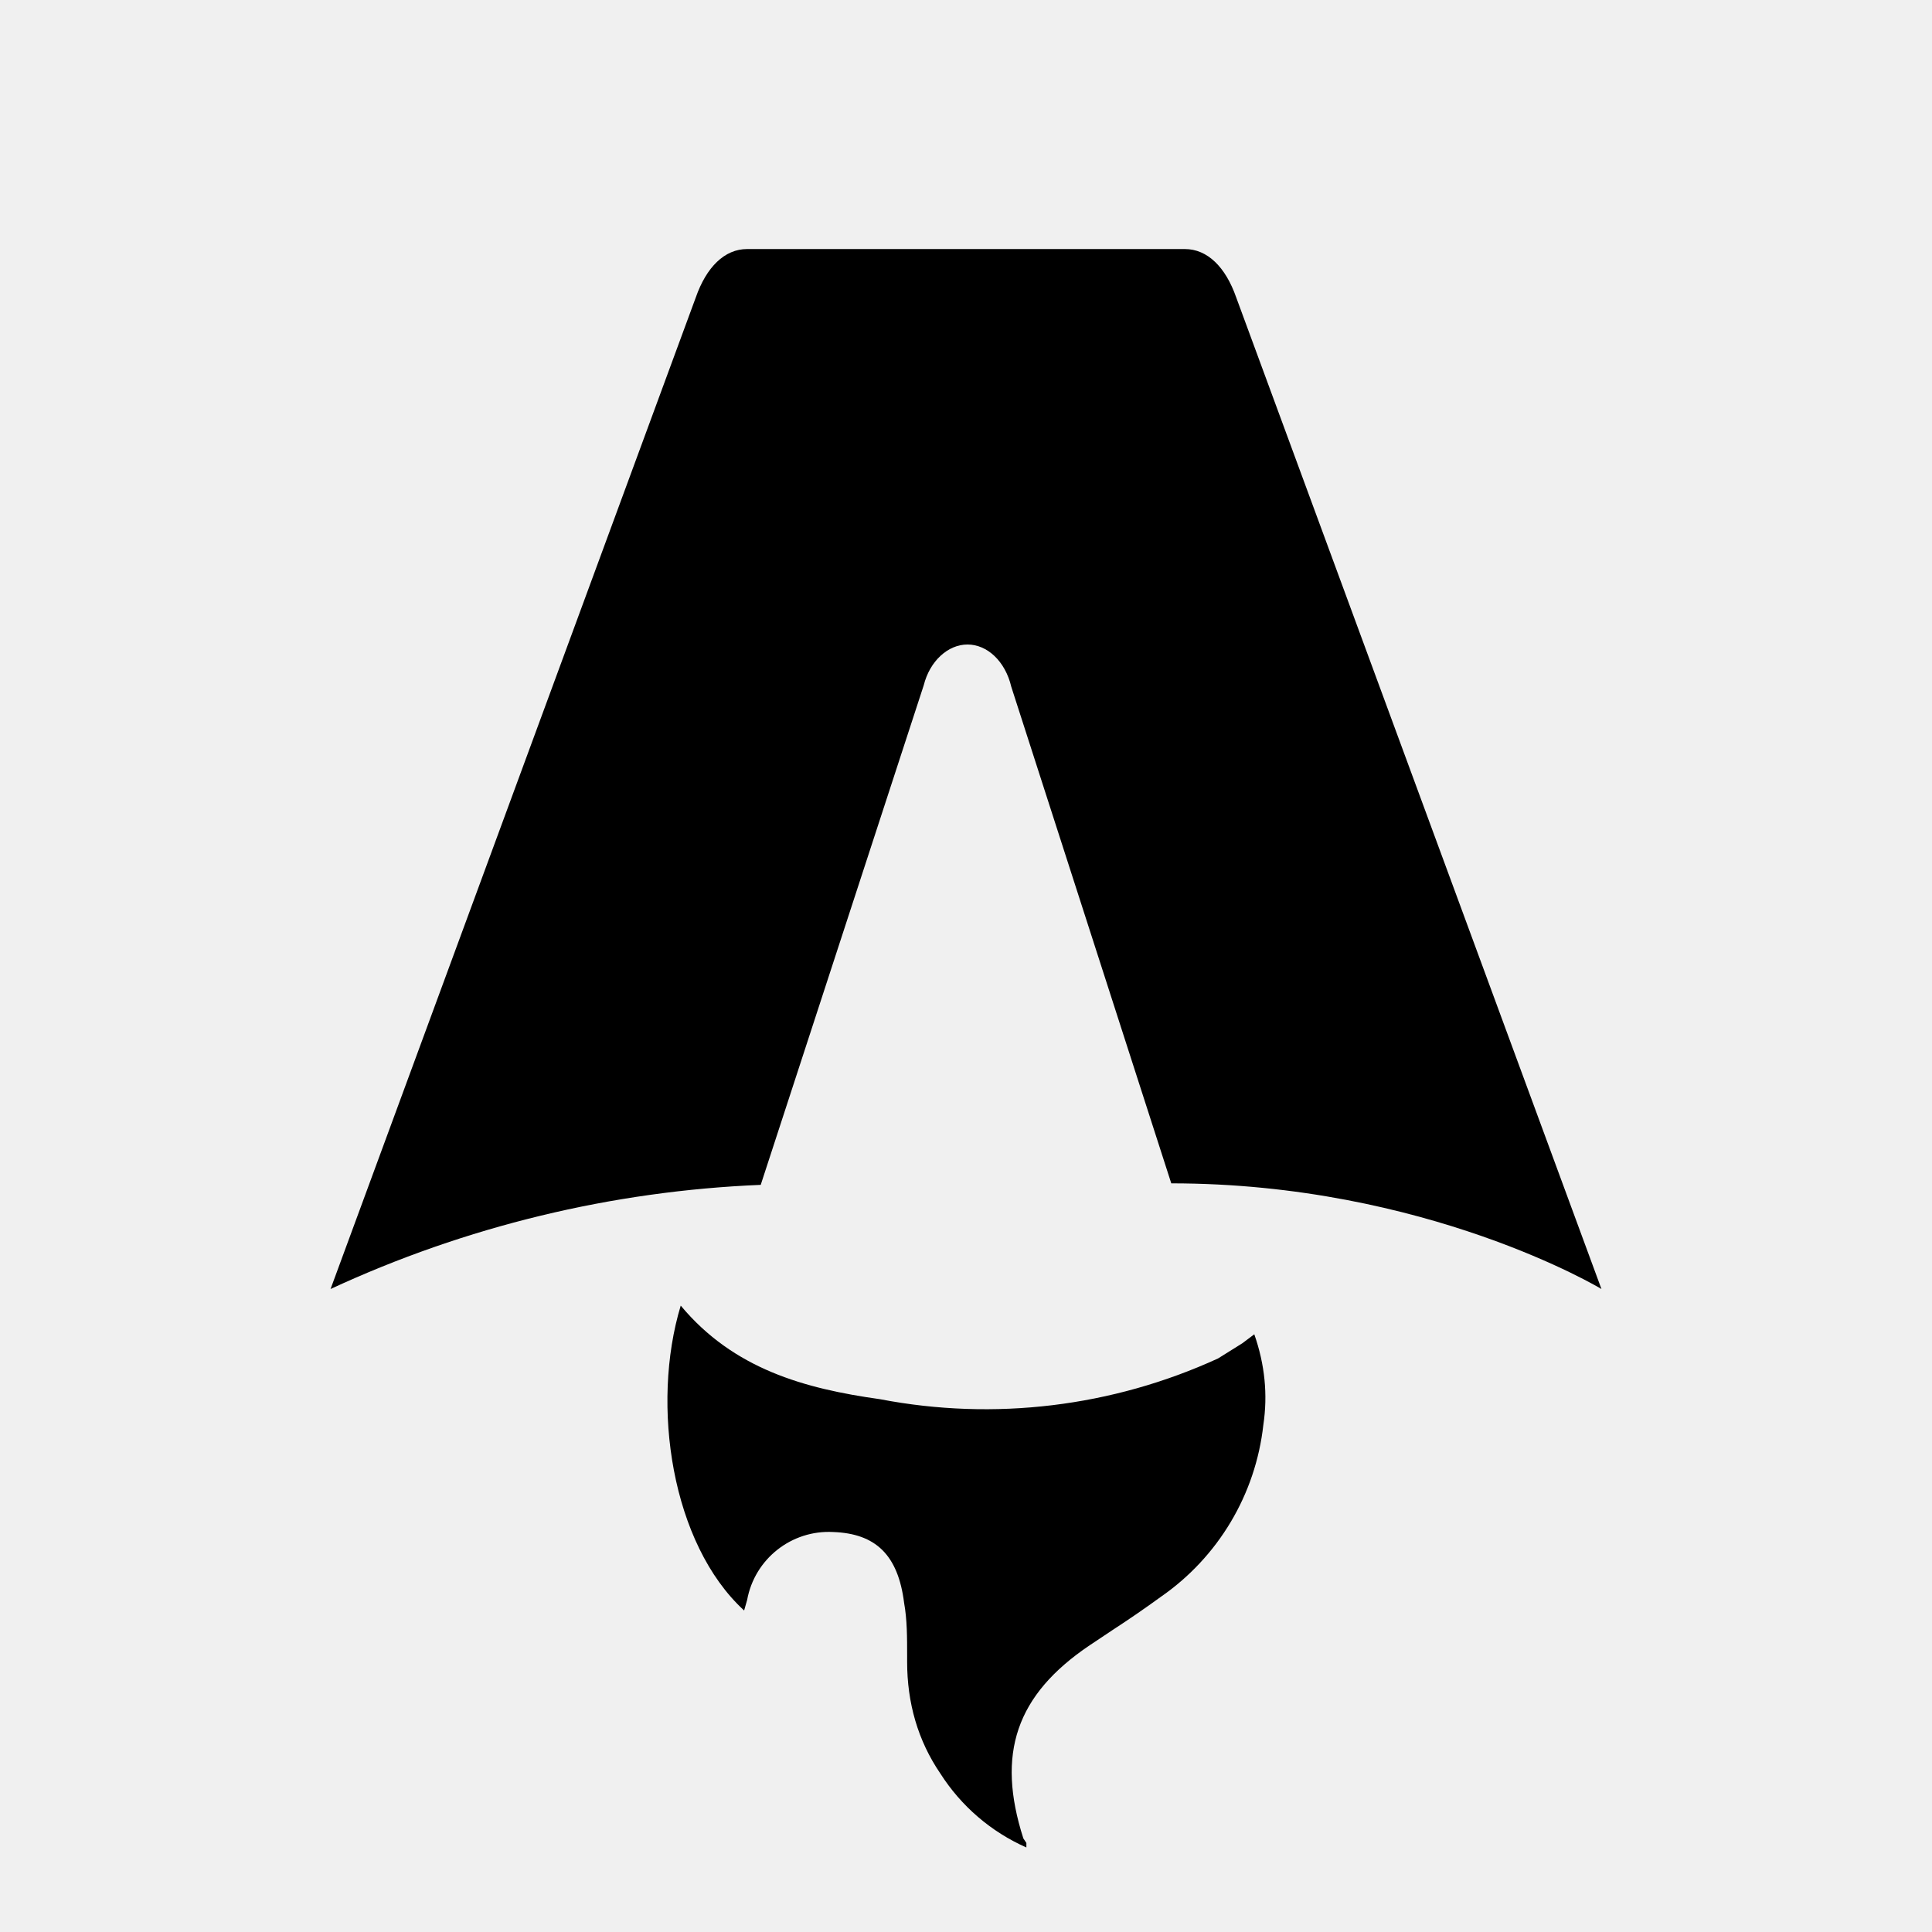
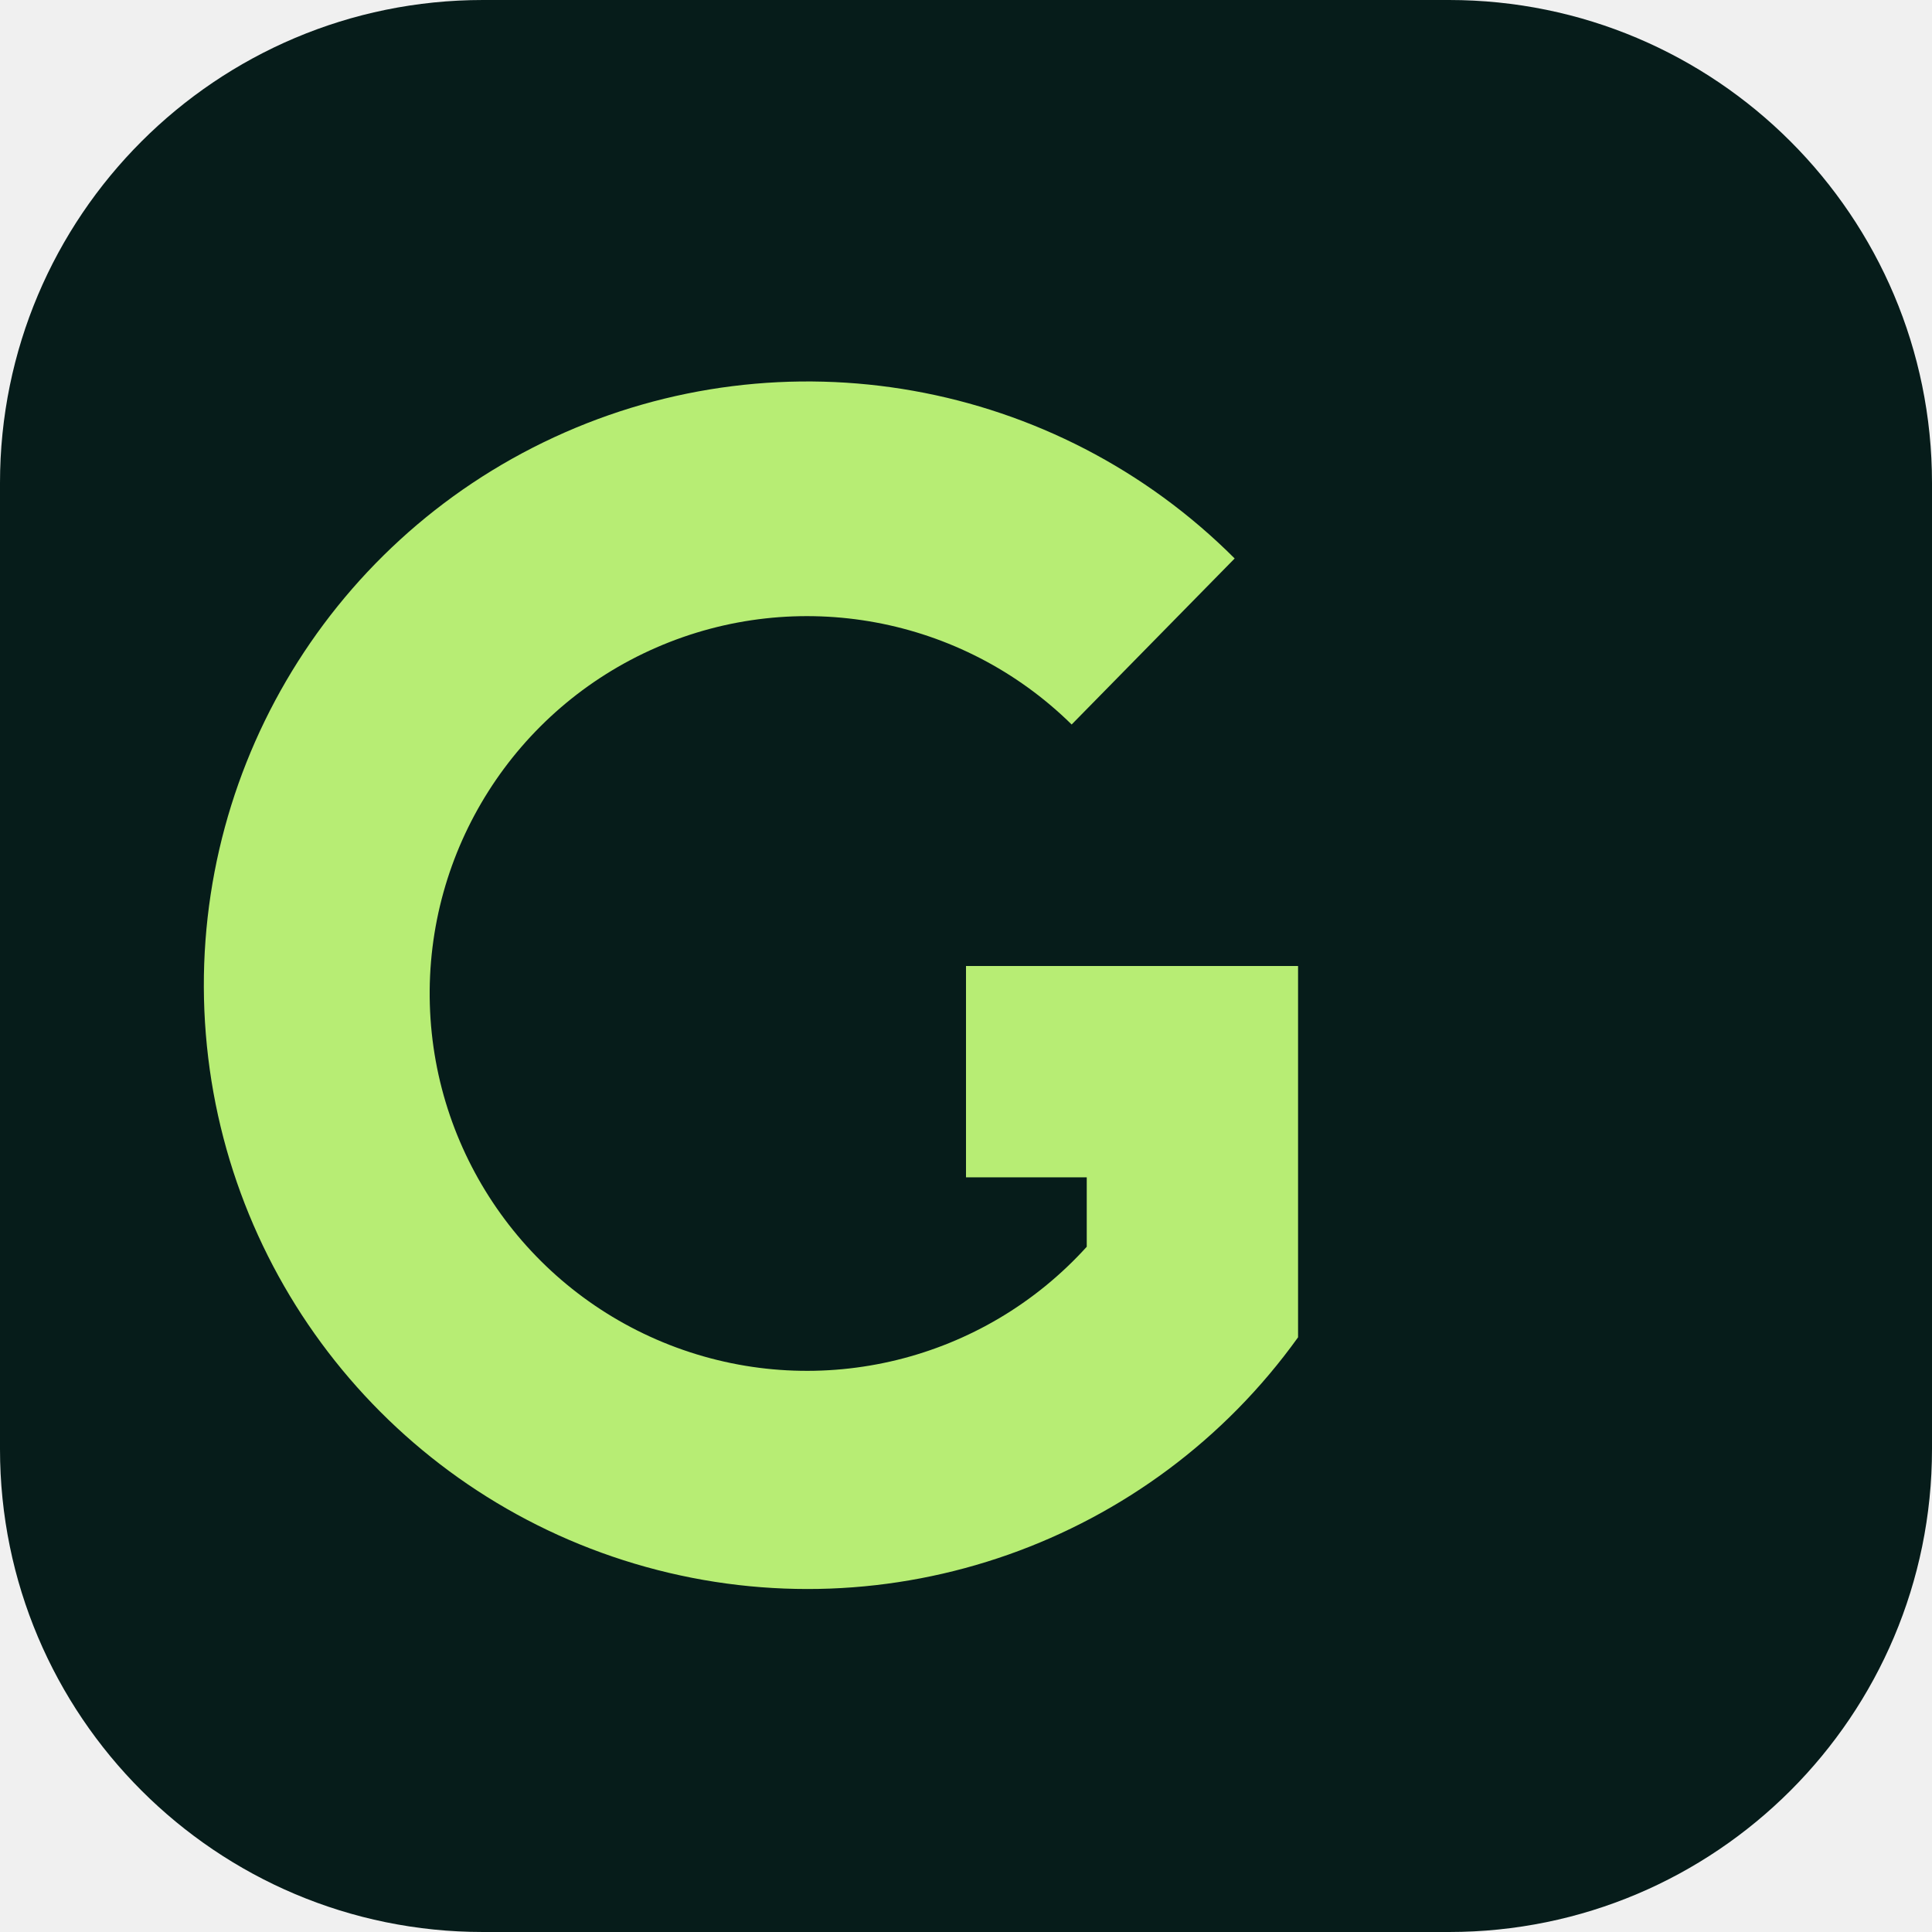
- <svg xmlns="http://www.w3.org/2000/svg" fill="none" viewBox="0 0 128 128">
-   <path d="M50.4 78.5a75.1 75.1 0 0 0-28.5 6.9l24.2-65.7c.7-2 1.9-3.2 3.4-3.2h29c1.5 0 2.7 1.2 3.4 3.2l24.2 65.7s-11.6-7-28.5-7L67 45.5c-.4-1.7-1.6-2.8-2.9-2.8-1.3 0-2.5 1.1-2.9 2.7L50.4 78.5Zm-1.1 28.2Zm-4.2-20.2c-2 6.6-.6 15.8 4.2 20.2a17.5 17.5 0 0 1 .2-.7 5.5 5.5 0 0 1 5.7-4.5c2.8.1 4.3 1.5 4.7 4.7.2 1.1.2 2.3.2 3.5v.4c0 2.7.7 5.2 2.2 7.4a13 13 0 0 0 5.7 4.9v-.3l-.2-.3c-1.8-5.6-.5-9.5 4.4-12.8l1.5-1a73 73 0 0 0 3.2-2.2 16 16 0 0 0 6.8-11.4c.3-2 .1-4-.6-6l-.8.6-1.6 1a37 37 0 0 1-22.4 2.7c-5-.7-9.7-2-13.2-6.2Z" />
-   <style>
-         path { fill: #000; }
-         @media (prefers-color-scheme: dark) {
-             path { fill: #FFF; }
-         }
-     </style>
+ <svg xmlns="http://www.w3.org/2000/svg" viewBox="0 0 64 64">
+   <rect width="64" height="64" rx="16" fill="#061c1a" />
+   <path d="M40.9 18.5a20 20 0 1 0 2.1 25.8V32H32v7h4v2.3A12.5 12.5 0 1 1 35.5 24l5.4-5.5Z" fill="#b7ed74" />
</svg>
